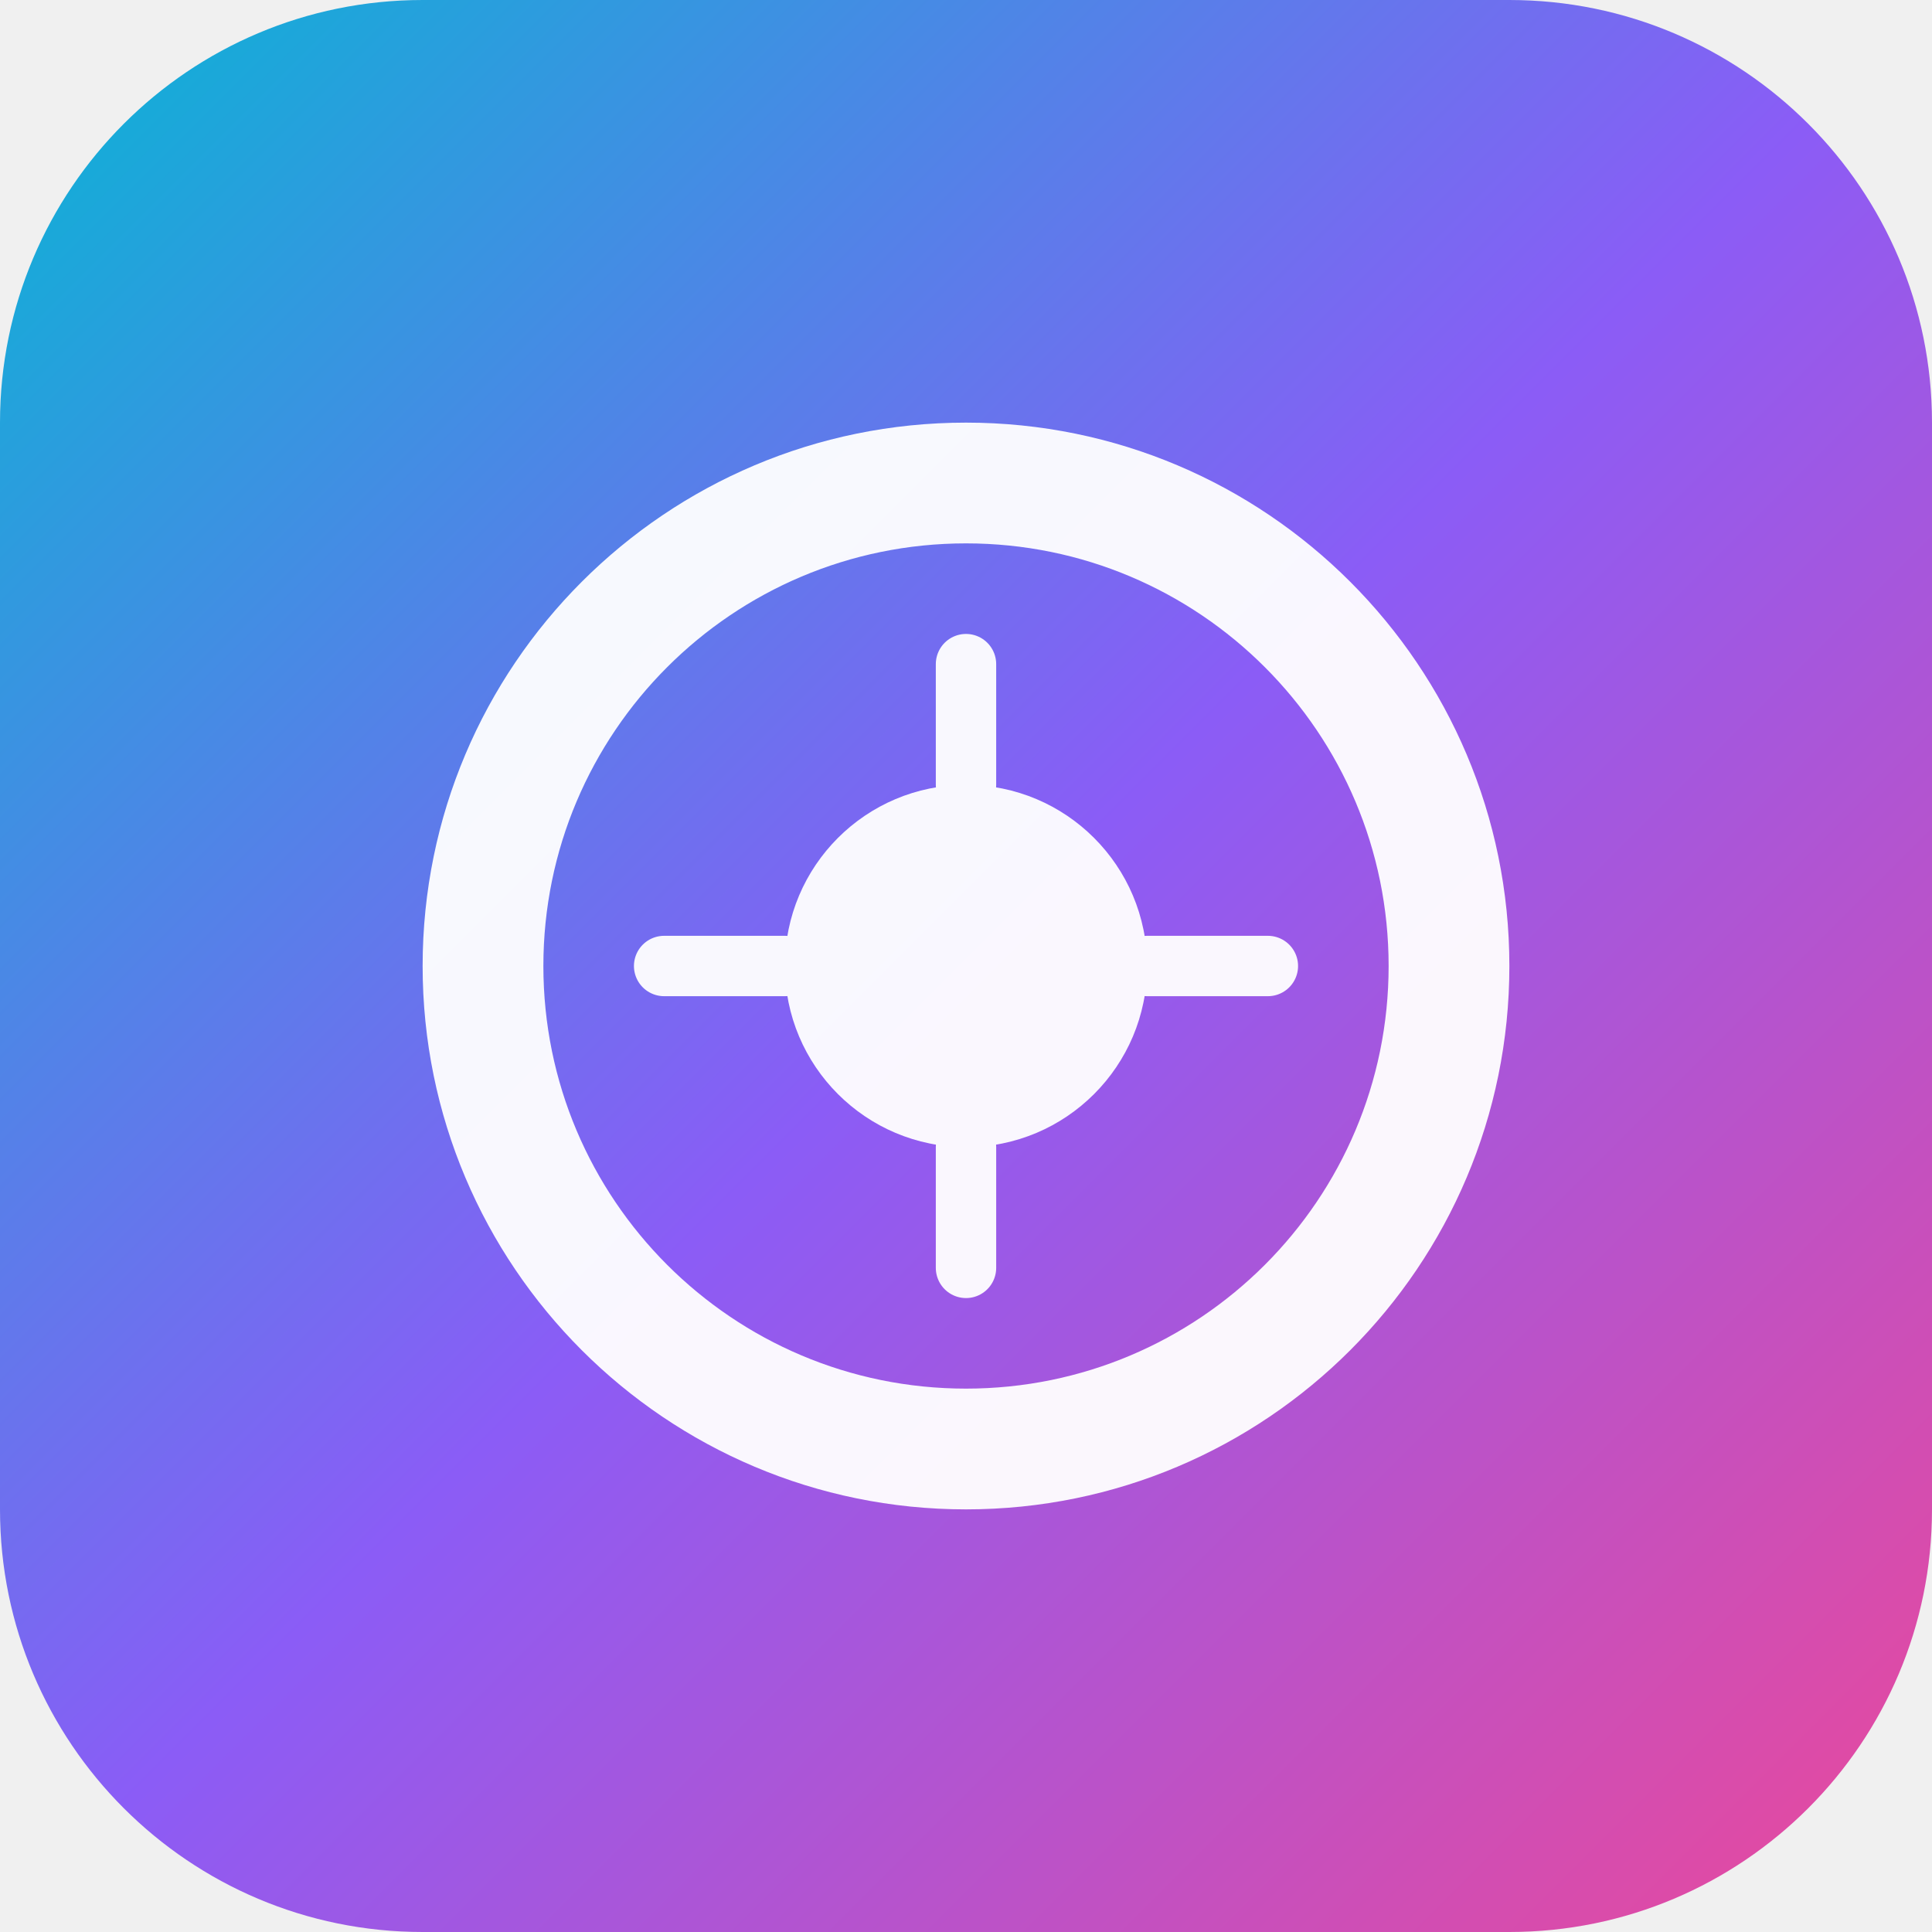
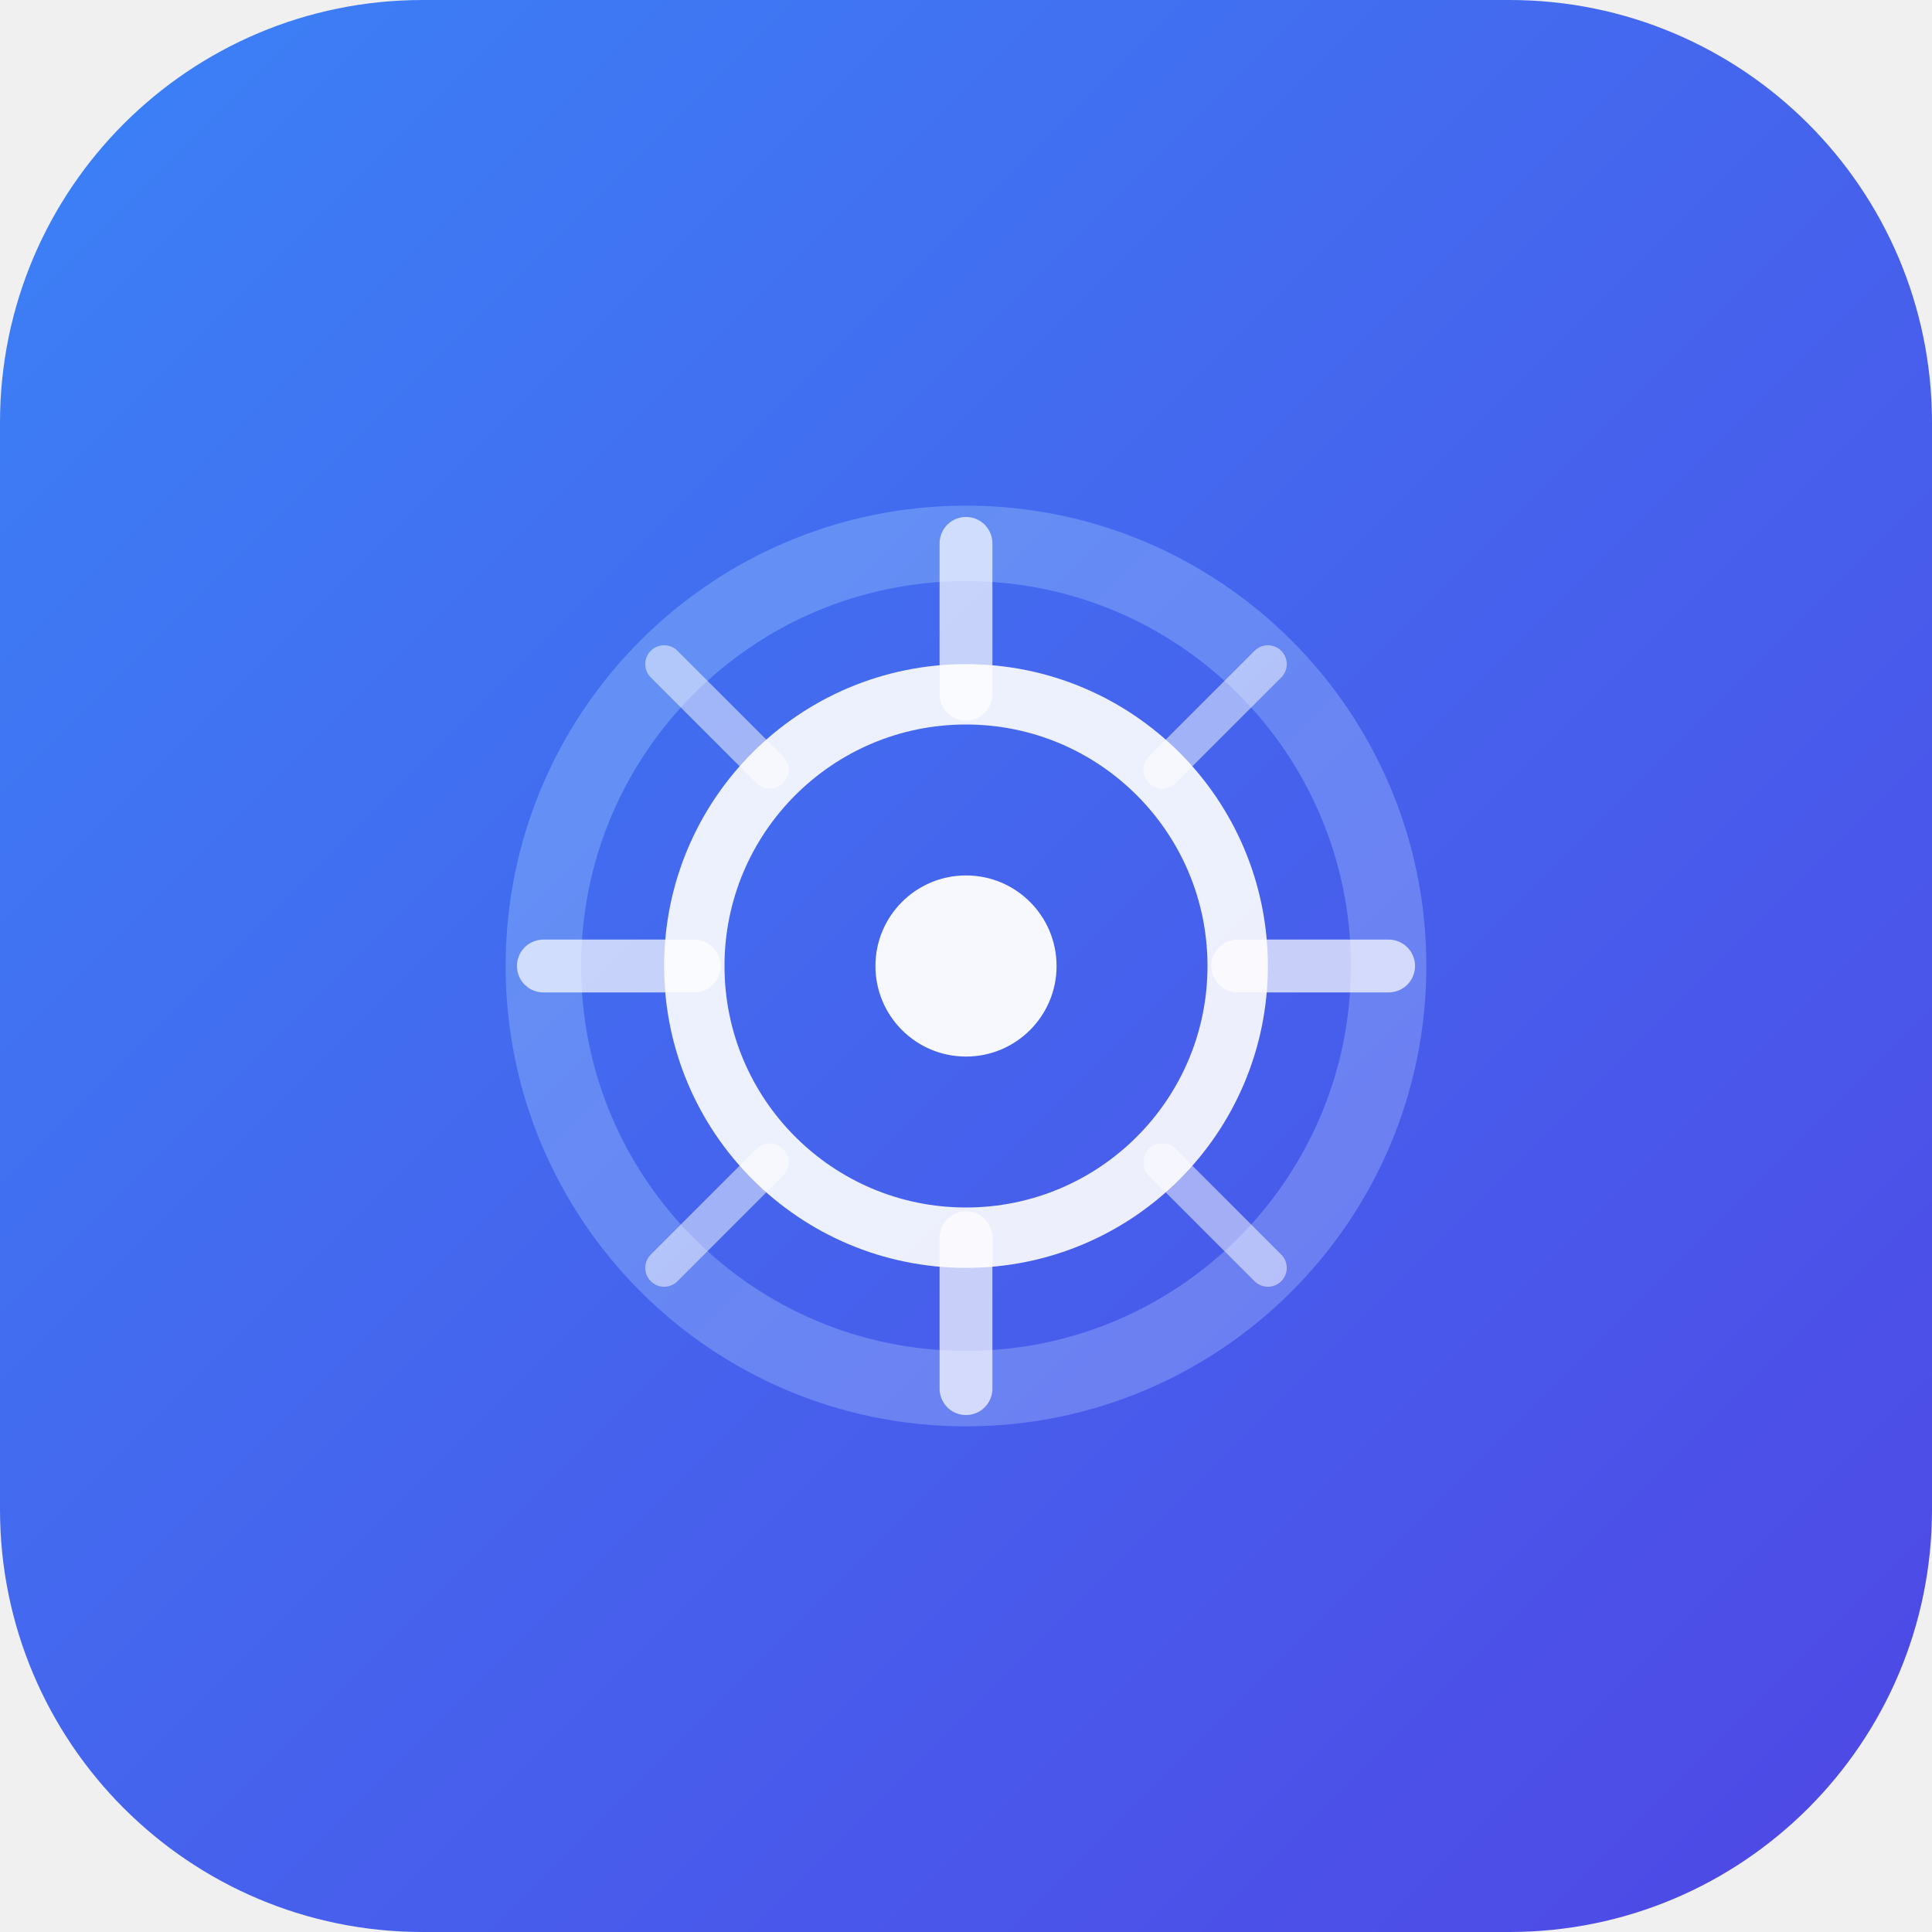
<svg xmlns="http://www.w3.org/2000/svg" viewBox="0 0 128 128">
  <defs>
    <linearGradient id="bg" x1="0%" y1="0%" x2="100%" y2="100%">
-       <stop offset="0%" style="stop-color:#06b6d4" />
-       <stop offset="50%" style="stop-color:#8b5cf6" />
-       <stop offset="100%" style="stop-color:#ec4899" />
+       <stop offset="0%" style="stop-color:#3b82f6" />
+       <stop offset="100%" style="stop-color:#4f46e5" />
+     </linearGradient>
+     <linearGradient id="glow" x1="0%" y1="0%" x2="100%" y2="100%">
+       <stop offset="0%" style="stop-color:#93c5fd" />
+       <stop offset="100%" style="stop-color:#a5b4fc" />
    </linearGradient>
  </defs>
  <rect width="128" height="128" rx="28" fill="url(#bg)" />
-   <g fill="white" opacity="0.95">
-     <path d="M64 28c-19.882 0-36 16.118-36 36 0 19.882 16.118 36 36 36 19.882 0 36-16.118 36-36 0-19.882-16.118-36-36-36zm0 64c-15.464 0-28-12.536-28-28s12.536-28 28-28 28 12.536 28 28-12.536 28-28 28z" />
-     <circle cx="64" cy="64" r="12" />
-     <path d="M64 44v8M64 76v8M44 64h8M76 64h8" stroke="white" stroke-width="4" stroke-linecap="round" />
+   <g transform="translate(64,64)">
+     <circle r="28" fill="none" stroke="url(#glow)" stroke-width="5" opacity="0.4" />
+     <circle r="18" fill="none" stroke="white" stroke-width="4" opacity="0.9" />
+     <circle r="6" fill="white" opacity="0.95" />
+     <line x1="-28" y1="0" x2="-18" y2="0" stroke="white" stroke-width="3.5" stroke-linecap="round" opacity="0.7" />
+     <line x1="18" y1="0" x2="28" y2="0" stroke="white" stroke-width="3.5" stroke-linecap="round" opacity="0.7" />
+     <line x1="0" y1="-28" x2="0" y2="-18" stroke="white" stroke-width="3.5" stroke-linecap="round" opacity="0.7" />
+     <line x1="0" y1="18" x2="0" y2="28" stroke="white" stroke-width="3.5" stroke-linecap="round" opacity="0.7" />
+     <line x1="-20" y1="-20" x2="-13" y2="-13" stroke="white" stroke-width="2.5" stroke-linecap="round" opacity="0.5" />
+     <line x1="13" y1="-13" x2="20" y2="-20" stroke="white" stroke-width="2.5" stroke-linecap="round" opacity="0.5" />
+     <line x1="-20" y1="20" x2="-13" y2="13" stroke="white" stroke-width="2.5" stroke-linecap="round" opacity="0.5" />
+     <line x1="13" y1="13" x2="20" y2="20" stroke="white" stroke-width="2.5" stroke-linecap="round" opacity="0.5" />
  </g>
</svg>
